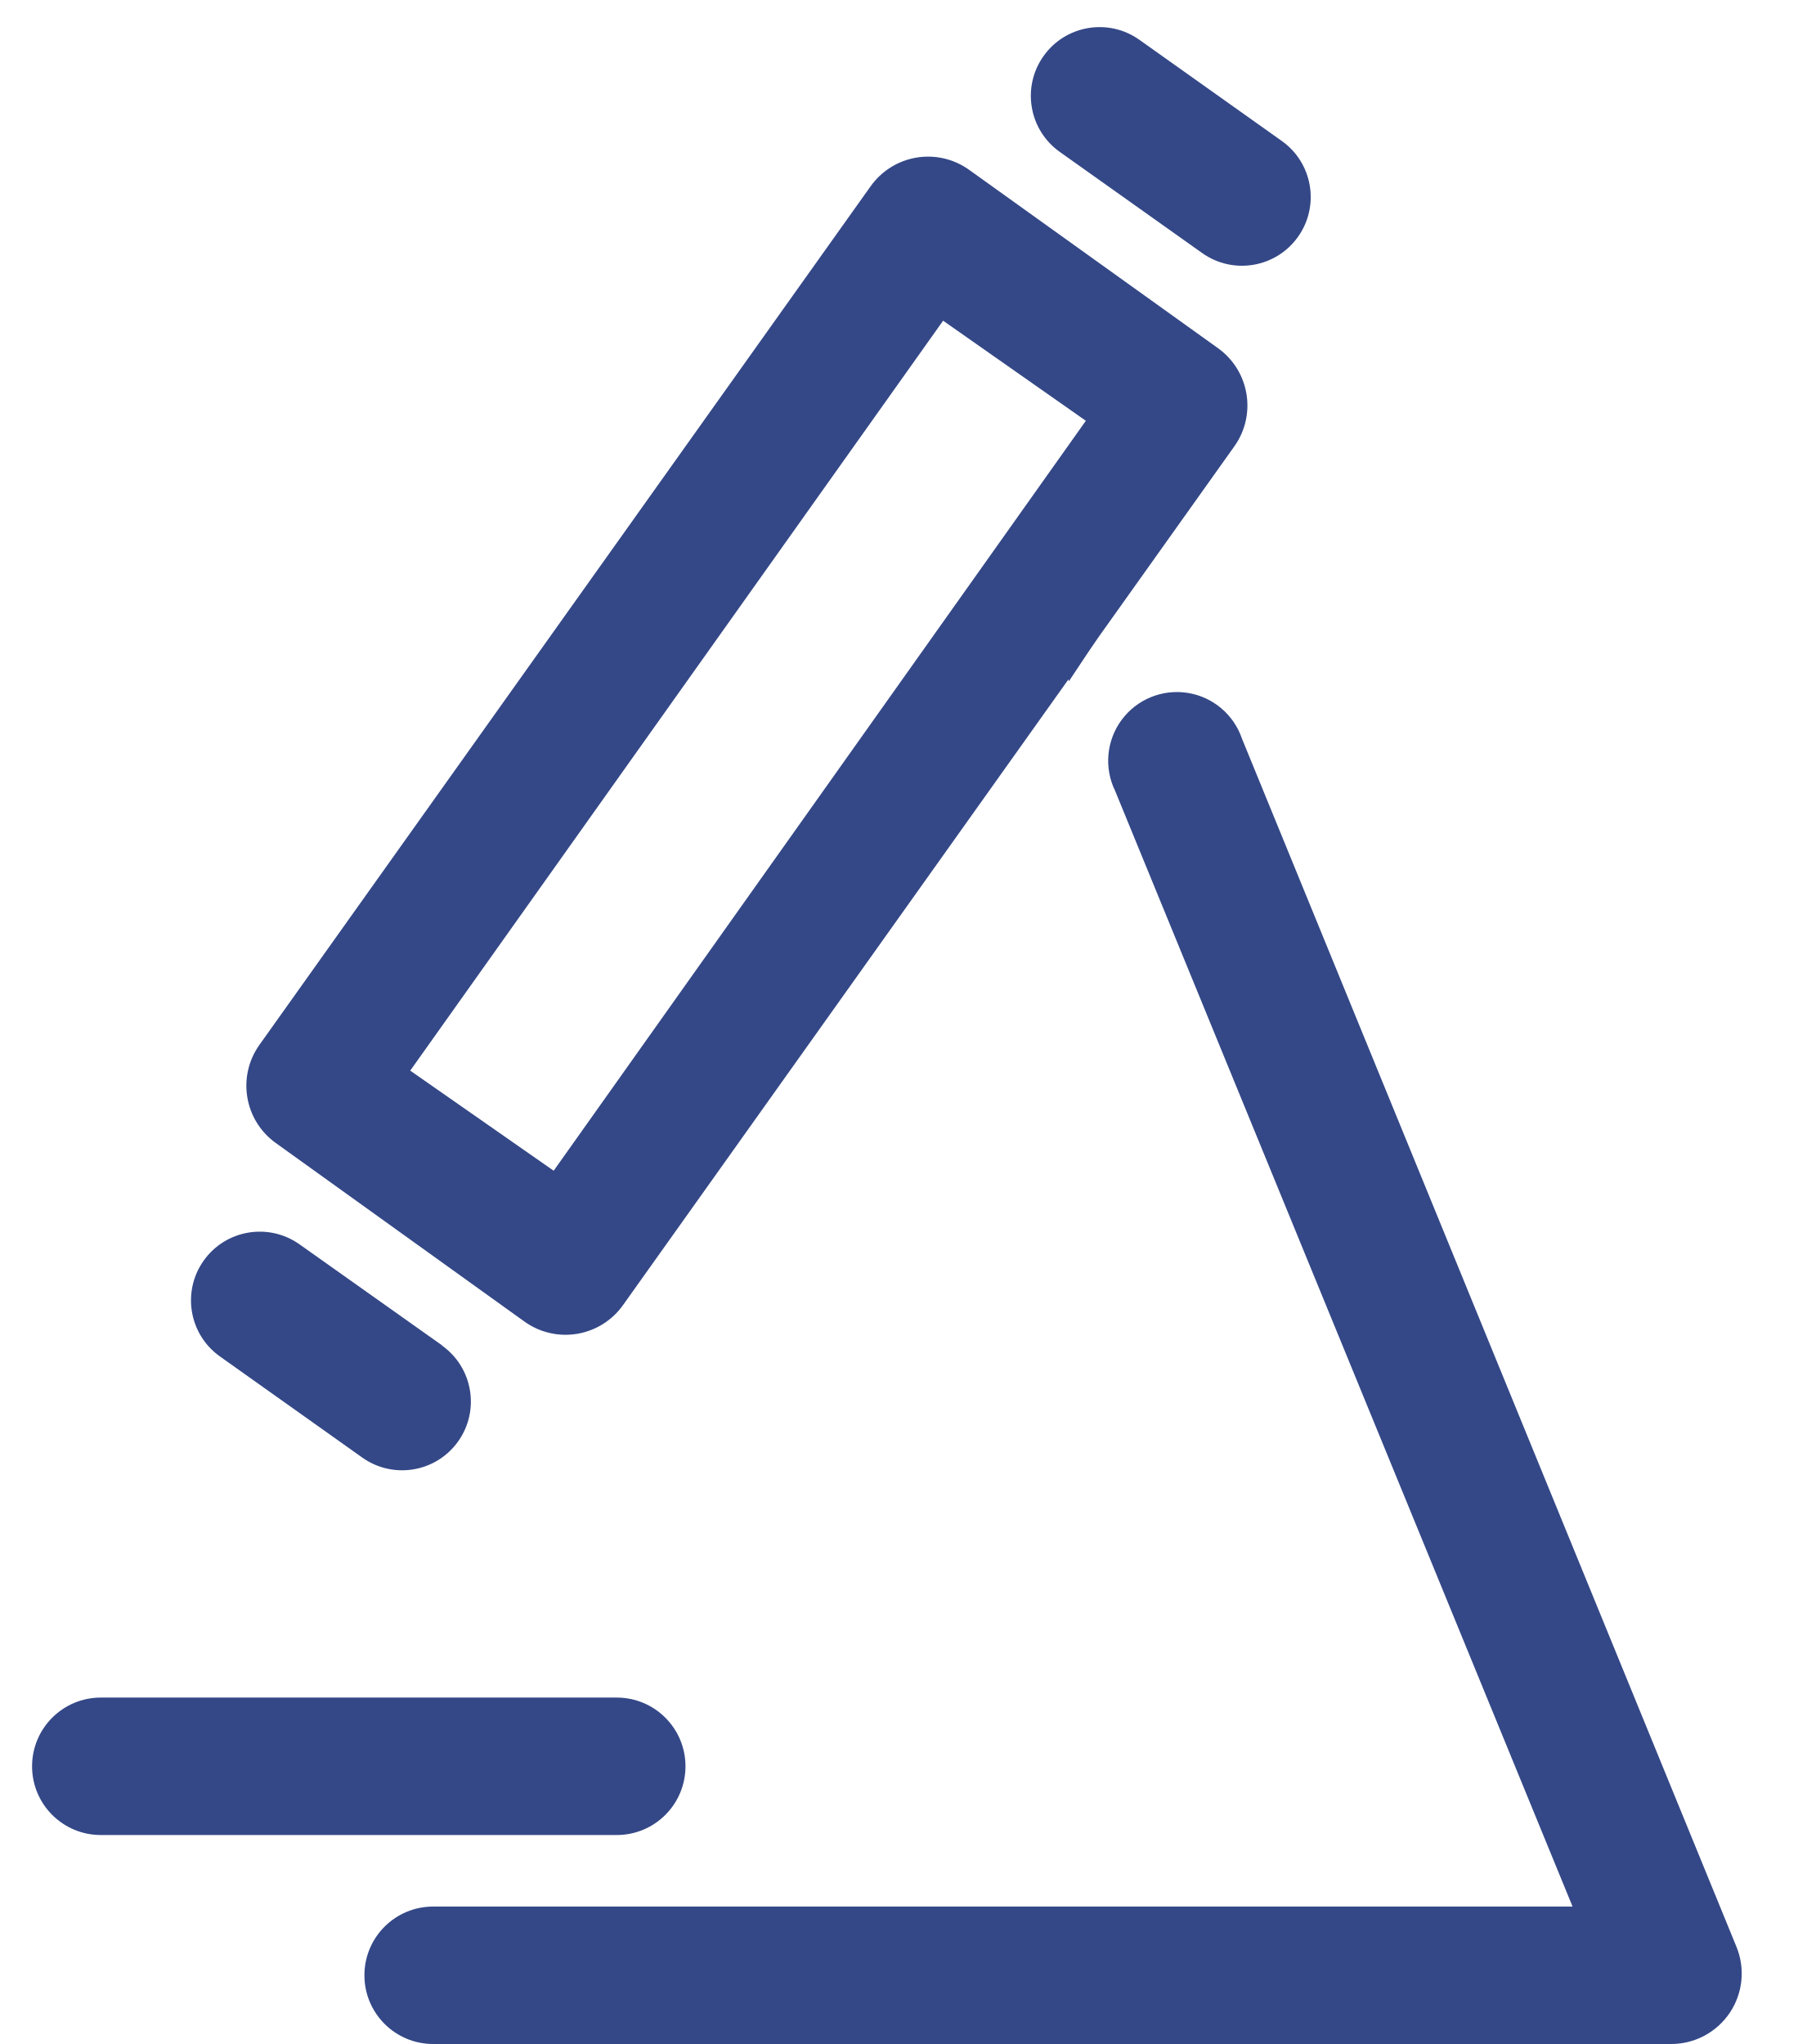
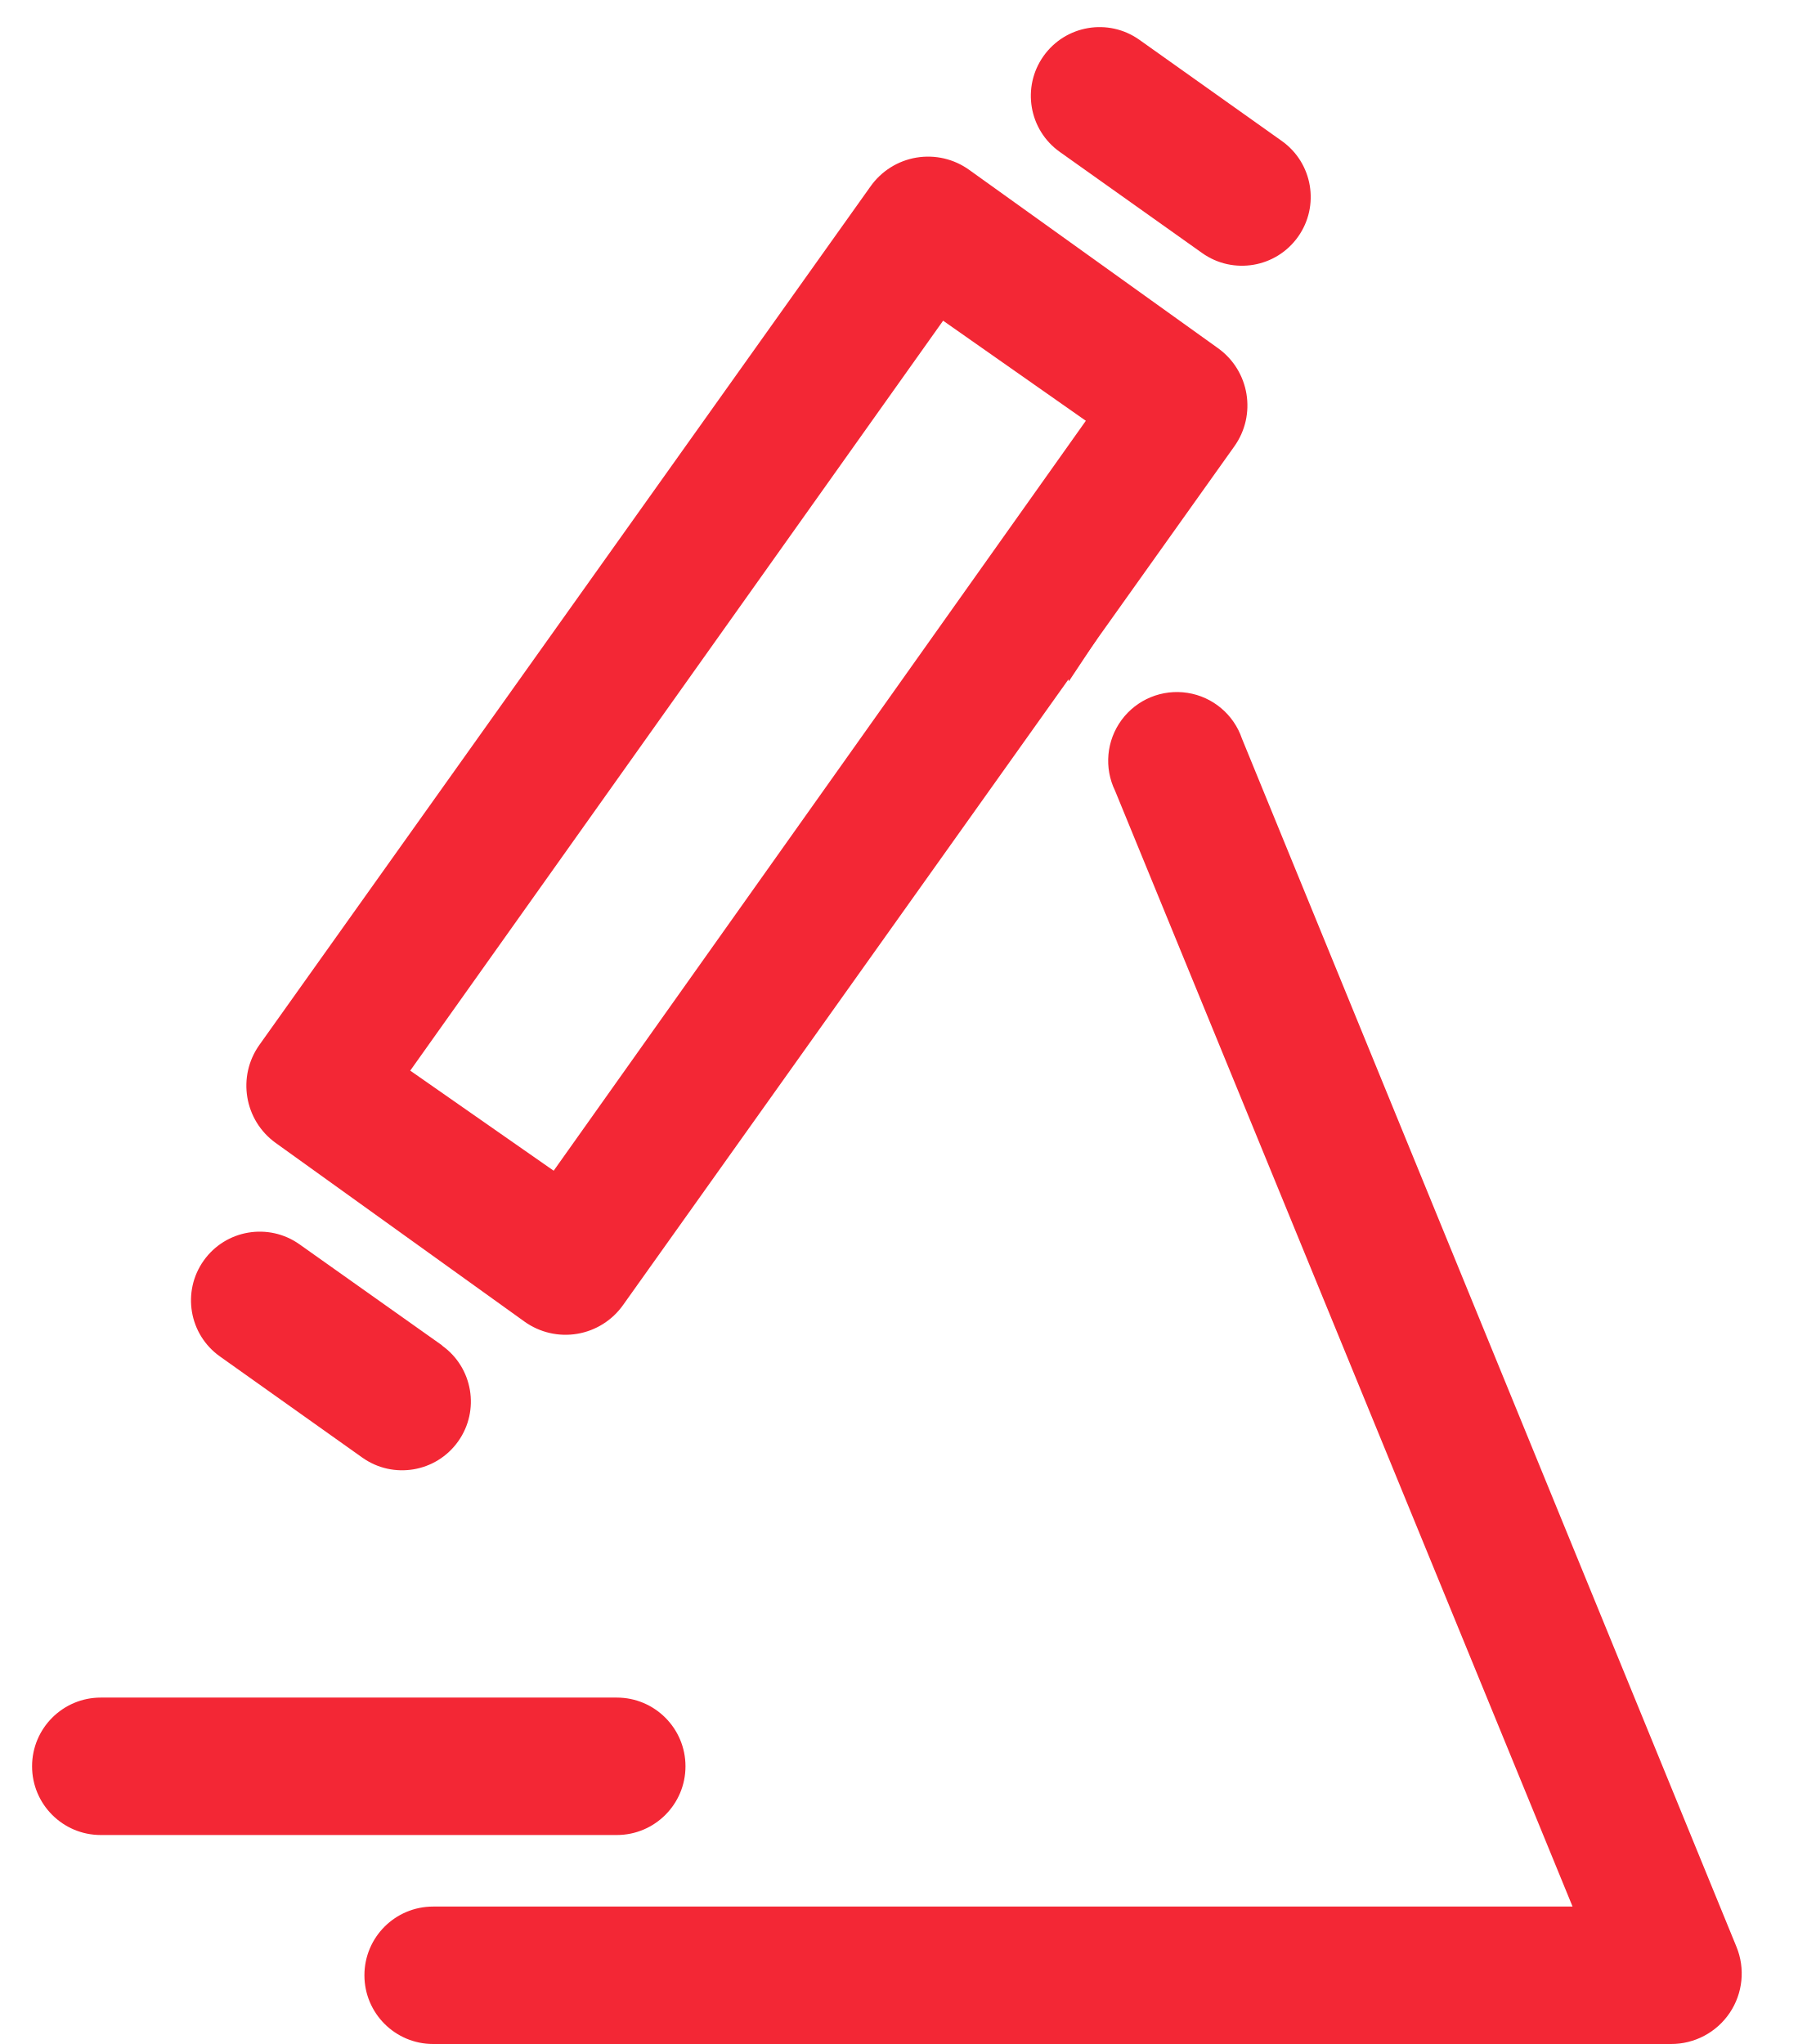
<svg xmlns="http://www.w3.org/2000/svg" viewBox="0 0 51 58" fill="none">
-   <path d="M17.68 37.03a2 2 0 01-2.8.47l-7.06-5.07a2 2 0 01-.46-2.78L24.7 5.29a2 2 0 012.8-.47l7.06 5.06a2 2 0 01.46 2.79L17.68 37.03zm-6.04-6.65l4.07 2.84 15.1-21.28-4.05-2.84-15.12 21.28zM12.55 38.18L8.5 35.31a1.95 1.95 0 00-2.26 3.18l4.04 2.87a1.95 1.95 0 102.26-3.18zM36.37 4l-4.04-2.87a1.95 1.95 0 10-2.26 3.18l4.04 2.87A1.95 1.95 0 1036.37 4zM17.5 48.17H2.86a1.95 1.95 0 000 3.9H17.5a1.95 1.95 0 100-3.9z" fill="#344887" />
-   <path d="M35.24 20.96a1.95 1.95 0 10-3.6 1.48L44.62 54.1H12.29a1.95 1.95 0 100 3.9h35.12a2 2 0 001.86-2.76L35.24 20.96zM31.14 18.11l-1.05.5.24.72.81-1.22z" fill="#344887" />
+   <path d="M17.68 37.03a2 2 0 01-2.8.47l-7.06-5.07a2 2 0 01-.46-2.78L24.7 5.29a2 2 0 012.8-.47l7.06 5.06a2 2 0 01.46 2.79L17.68 37.03zm-6.04-6.65l4.07 2.84 15.1-21.28-4.05-2.84-15.12 21.28zM12.55 38.18L8.5 35.31a1.95 1.95 0 00-2.26 3.18l4.04 2.87a1.95 1.95 0 102.26-3.18zM36.37 4l-4.04-2.87a1.95 1.95 0 10-2.26 3.18l4.04 2.87A1.95 1.95 0 1036.37 4zM17.5 48.17H2.86a1.95 1.95 0 000 3.9H17.5a1.95 1.95 0 100-3.9z" fill="#F32735" />
+   <path d="M35.24 20.96a1.95 1.95 0 10-3.6 1.48L44.62 54.1H12.29a1.95 1.95 0 100 3.9h35.12a2 2 0 001.86-2.76L35.24 20.96zM31.14 18.11l-1.05.5.24.72.81-1.22z" fill="#F32735" />
</svg>
